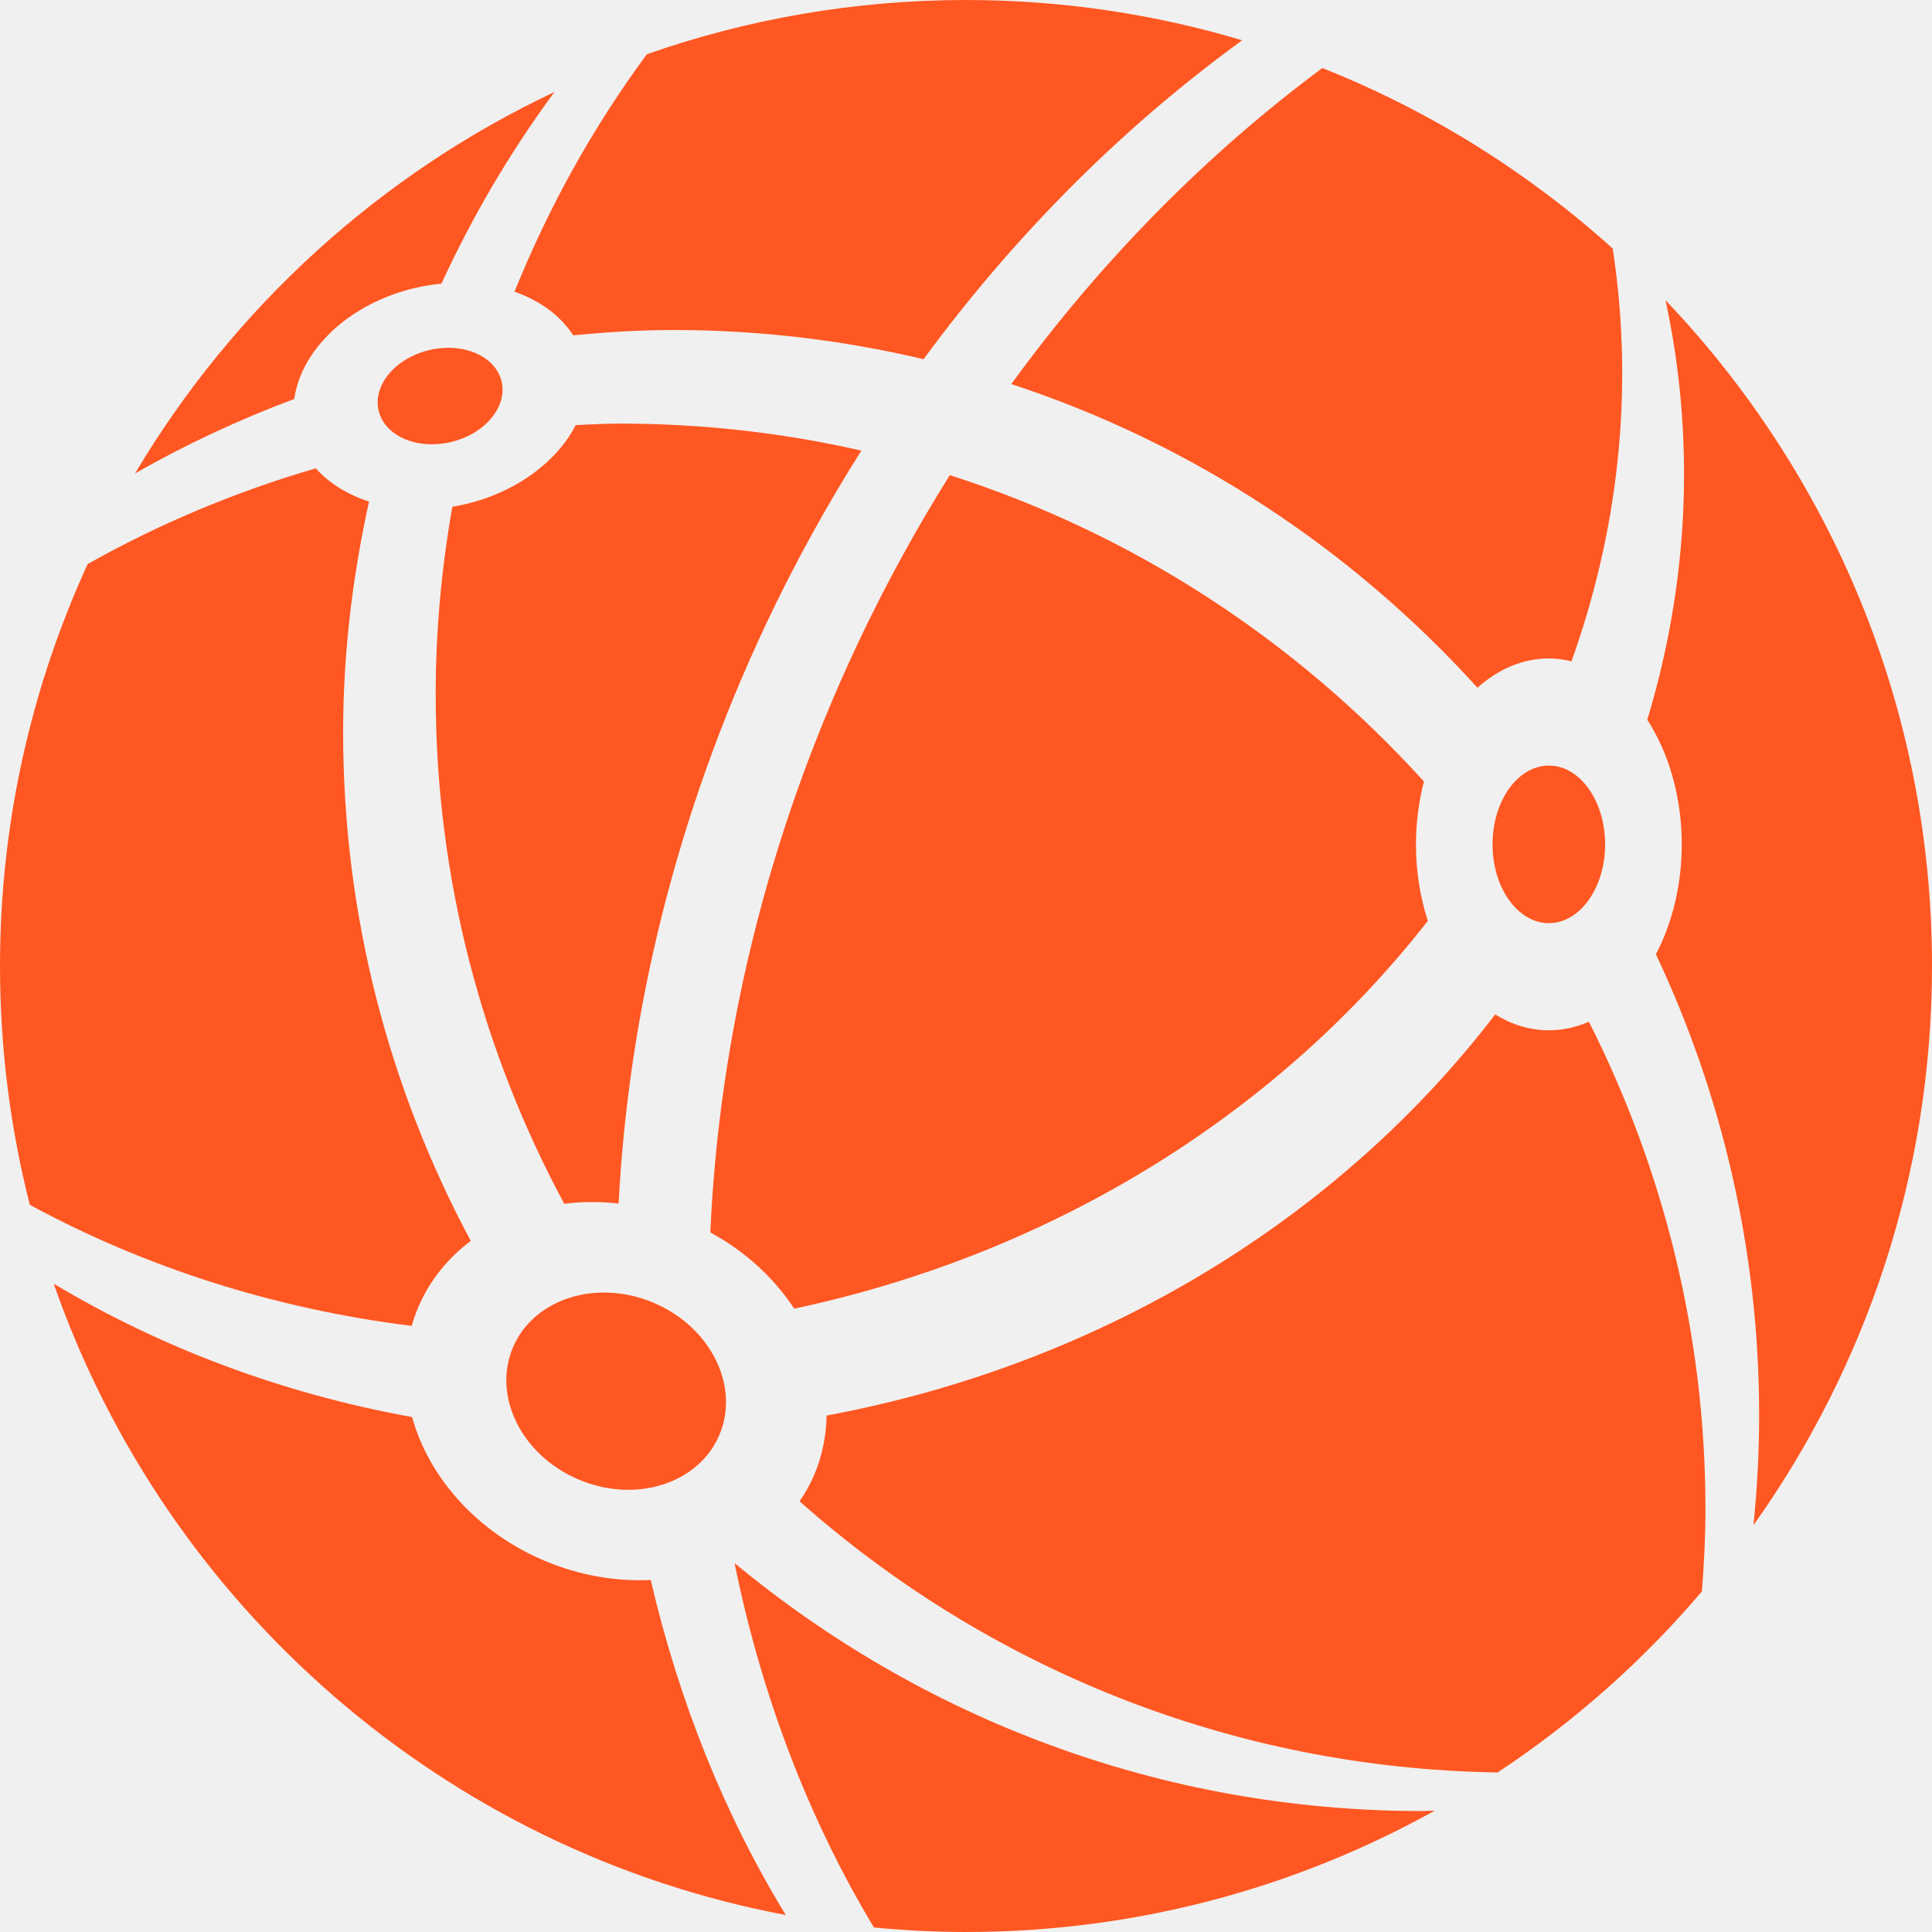
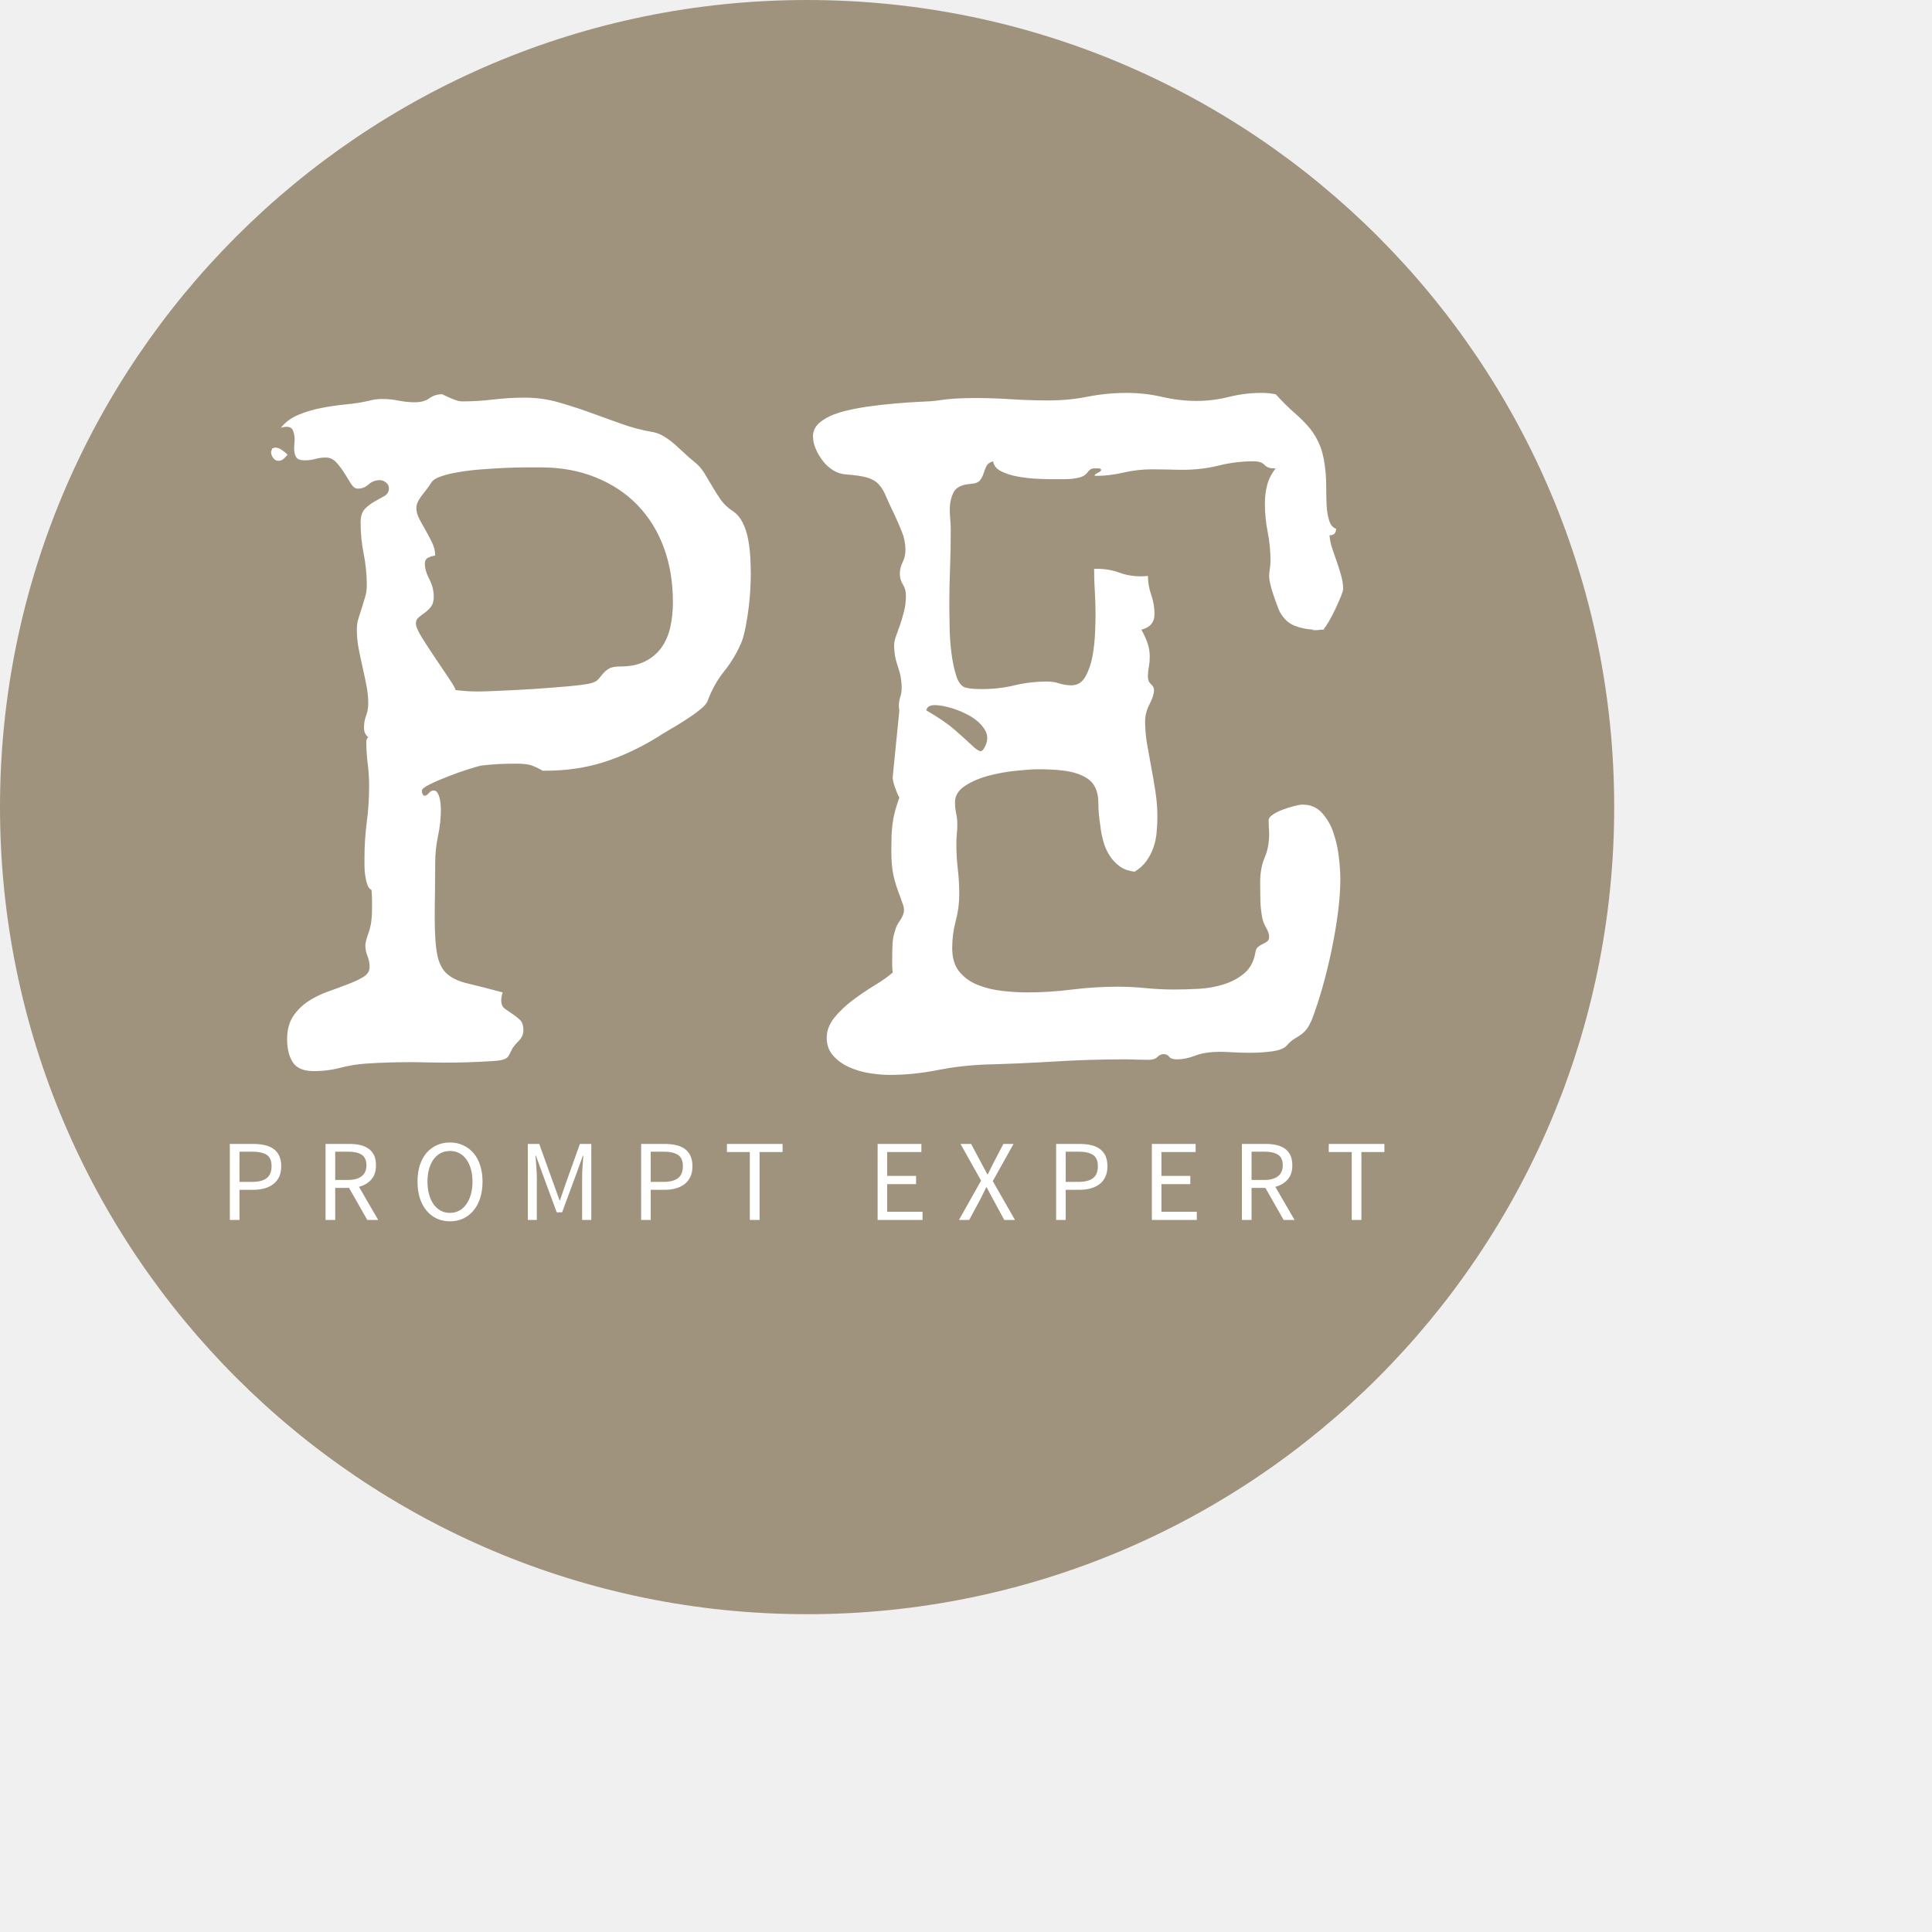
- <svg xmlns="http://www.w3.org/2000/svg" width="140" height="140" viewBox="0 0 140 140" fill="none">
-   <g clip-path="url(#clip0_109_2)">
-     <path d="M73.281 27.831C86.41 32.136 97.992 39.823 107.062 49.836C108.556 48.498 110.328 47.714 112.235 47.714C112.795 47.714 113.342 47.795 113.874 47.923C117.232 38.552 118.425 28.456 116.891 18.191C116.883 18.128 116.865 18.068 116.856 18.004C110.728 12.481 103.62 8.028 95.822 4.93C87.496 11.111 79.845 18.812 73.281 27.831Z" fill="#FF5722" />
-     <path d="M41.536 24.297C43.937 24.071 46.358 23.914 48.819 23.914C55.055 23.914 61.112 24.654 66.925 26.029C73.644 16.885 81.489 9.111 90.013 2.919C83.673 1.026 76.956 0 69.999 0C61.893 0 54.115 1.394 46.875 3.929C42.985 9.195 39.77 14.98 37.283 21.138C39.118 21.778 40.616 22.869 41.536 24.297Z" fill="#FF5722" />
-     <path d="M33.758 36.525C33.43 36.603 33.104 36.666 32.78 36.719C32.001 41.136 31.571 45.673 31.571 50.313C31.571 63.679 34.969 76.233 40.887 87.23C42.163 87.064 43.489 87.064 44.828 87.212C45.54 73.406 48.981 59.103 55.479 45.288C57.561 40.861 59.891 36.652 62.419 32.653C56.794 31.371 50.939 30.695 44.923 30.695C43.847 30.695 42.784 30.756 41.718 30.804C40.376 33.421 37.468 35.642 33.758 36.525Z" fill="#FF5722" />
-     <path d="M68.825 34.431C66.4 38.309 64.155 42.38 62.144 46.658C55.531 60.716 52.095 75.274 51.473 89.304C54.038 90.698 56.103 92.628 57.554 94.83C76.67 90.758 92.769 80.435 103.466 66.731C102.918 65.039 102.606 63.166 102.606 61.188C102.606 59.586 102.818 58.054 103.182 56.63C93.978 46.468 82.192 38.703 68.825 34.431Z" fill="#FF5722" />
-     <path d="M30.303 94.738C31.132 92.778 32.464 91.164 34.114 89.921C28.227 78.942 24.864 66.407 24.864 53.077C24.864 47.324 25.552 41.74 26.741 36.345C25.178 35.841 23.845 35.016 22.883 33.936C17.07 35.635 11.525 37.958 6.352 40.873C2.286 49.744 0 59.604 0 70.001C0 75.976 0.753 81.773 2.161 87.307C10.484 91.821 19.869 94.846 29.834 96.079C29.963 95.628 30.116 95.18 30.303 94.738Z" fill="#FF5722" />
-     <path d="M112.235 74.659C110.851 74.659 109.536 74.245 108.348 73.508C97.267 87.986 80.201 98.794 59.901 102.574C59.87 104.028 59.59 105.479 59.003 106.87C58.712 107.555 58.347 108.19 57.943 108.794C71.453 120.769 89.117 128.143 108.521 128.439C114.059 124.782 119.043 120.358 123.326 115.321C123.478 113.35 123.584 111.366 123.584 109.355C123.584 96.638 120.503 84.663 115.138 74.037C114.221 74.439 113.246 74.659 112.235 74.659Z" fill="#FF5722" />
-     <path d="M53.229 113.268C55.171 122.836 58.576 131.772 63.328 139.674C65.526 139.88 67.748 140 70.001 140C82.332 140 93.908 136.801 103.97 131.205C103.651 131.208 103.339 131.235 103.022 131.235C84.087 131.233 66.749 124.474 53.229 113.268Z" fill="#FF5722" />
-     <path d="M39.46 113.097C34.519 111.01 31.068 107.032 29.861 102.687C20.459 100.985 11.661 97.671 3.893 93.023C12.027 116.379 32.179 134.097 56.942 138.772C52.48 131.475 49.199 123.265 47.153 114.489C44.652 114.611 42.015 114.177 39.46 113.097Z" fill="#FF5722" />
-     <path d="M30.032 20.877C30.689 20.72 31.343 20.618 31.988 20.555C34.253 15.632 36.994 10.975 40.184 6.662C27.499 12.644 16.906 22.321 9.786 34.309C13.455 32.207 17.317 30.409 21.325 28.909C21.817 25.351 25.266 22.012 30.032 20.877Z" fill="#FF5722" />
-     <path d="M140 70.001C140 51.293 132.647 34.313 120.691 21.755C120.954 22.987 121.185 24.233 121.374 25.495C122.74 34.646 121.936 43.665 119.368 52.157C120.914 54.547 121.865 57.709 121.865 61.188C121.865 64.168 121.166 66.915 119.993 69.146C124.772 79.295 127.475 90.614 127.475 102.576C127.475 105.259 127.326 107.904 127.063 110.52C135.197 99.081 140 85.106 140 70.001Z" fill="#FF5722" />
-     <path d="M41.941 107.218C46.073 108.965 50.636 107.512 52.132 103.973C53.628 100.434 51.491 96.149 47.358 94.402C43.226 92.655 38.663 94.108 37.167 97.647C35.671 101.186 37.808 105.471 41.941 107.218Z" fill="#FF5722" />
-     <path d="M112.235 66.895C114.487 66.895 116.313 64.339 116.313 61.186C116.313 58.033 114.487 55.477 112.235 55.477C109.982 55.477 108.156 58.033 108.156 61.186C108.156 64.339 109.982 66.895 112.235 66.895Z" fill="#FF5722" />
-     <path d="M32.686 32.029C35.146 31.442 36.785 29.476 36.346 27.637C35.908 25.799 33.559 24.784 31.099 25.37C28.639 25.956 27 27.922 27.438 29.761C27.877 31.6 30.226 32.615 32.686 32.029Z" fill="#FF5722" />
+ <svg xmlns="http://www.w3.org/2000/svg" width="200" height="200" viewBox="0 0 200 200" fill="none">
+   <g mask="url(#0fabd37d-87f3-4e9b-b2fb-4e4a0e39870c)">
+     <circle data-gra="graph-name" fill="#a0937e" cx="83.551" cy="83.551" r="83.551" />
+     <g fill="#ffffff" transform="translate(23.79121,40.67321)">
+       <g data-gra="path-name" fill-rule="" class="tp-name" transform="translate(4.269997,0)">
+         <g transform="scale(1)">
+           <g>
+             <path d="M4.74-62.65L4.74-62.65Q4.54-62.4 4.32-62.21 4.1-62.01 3.81-62.01L3.81-62.01Q3.47-62.01 3.25-62.3 3.03-62.6 3.03-62.94L3.03-62.94Q3.03-62.99 3.08-63.09 3.13-63.18 3.13-63.28L3.13-63.28 3.42-63.38Q3.81-63.38 4.15-63.13 4.49-62.89 4.74-62.65ZM18.65-27.88L18.65-27.83 18.65-27.69Q18.6-27.83 18.6-27.95 18.6-28.08 18.6-28.17L18.6-28.17 18.65-27.88ZM52.69-50.34L52.69-50.34Q52.69-49.61 52.64-48.68 52.59-47.75 52.47-46.78 52.34-45.8 52.17-44.9 52-43.99 51.76-43.31L51.76-43.31Q51.07-41.65 49.98-40.28 48.88-38.92 48.24-37.21L48.24-37.21Q48.1-36.77 47.41-36.23 46.73-35.69 45.9-35.16 45.07-34.62 44.26-34.16 43.46-33.69 43.02-33.4L43.02-33.4Q40.23-31.69 37.45-30.81 34.67-29.93 31.45-29.93L31.45-29.93 31.15-29.93Q30.37-30.37 29.86-30.52 29.35-30.66 28.42-30.66L28.42-30.66Q27.49-30.66 26.61-30.62 25.73-30.57 24.85-30.47L24.85-30.47Q24.51-30.42 23.51-30.1 22.51-29.79 21.44-29.37 20.36-28.96 19.51-28.54 18.65-28.13 18.65-27.88L18.65-27.88 18.65-27.69Q18.75-27.34 18.9-27.34L18.9-27.34Q19.14-27.34 19.36-27.61 19.58-27.88 19.87-27.88L19.87-27.88Q20.12-27.88 20.26-27.64 20.41-27.39 20.48-27.08 20.56-26.76 20.58-26.44 20.61-26.12 20.61-25.98L20.61-25.98Q20.61-24.56 20.31-23.17 20.02-21.78 20.02-20.36L20.02-20.36Q20.02-18.95 20-17.55 19.97-16.16 19.97-14.75L19.97-14.75Q19.97-12.16 20.24-10.84 20.51-9.52 21.29-8.86 22.07-8.2 23.44-7.89 24.8-7.57 27-6.98L27-6.98Q26.86-6.54 26.86-6.15L26.86-6.15Q26.86-5.57 27.22-5.3 27.59-5.03 28-4.76 28.42-4.49 28.78-4.15 29.15-3.81 29.15-3.08L29.15-3.08Q29.15-2.44 28.66-1.95L28.66-1.95Q28.08-1.37 27.91-0.98 27.73-0.59 27.59-0.37 27.44-0.15 27.05-0.02 26.66 0.1 25.63 0.15L25.63 0.15Q23.29 0.29 21 0.29L21 0.29Q20.12 0.29 19.24 0.27 18.36 0.24 17.43 0.24L17.43 0.24Q15.09 0.24 12.84 0.39L12.84 0.39Q11.47 0.49 10.18 0.83 8.89 1.17 7.47 1.17L7.47 1.17Q5.86 1.17 5.27 0.24 4.69-0.68 4.69-2.15L4.69-2.15Q4.69-3.56 5.32-4.52 5.96-5.47 6.91-6.08 7.86-6.69 8.96-7.08 10.06-7.47 11.01-7.84 11.96-8.2 12.6-8.59 13.23-8.98 13.23-9.62L13.23-9.62Q13.23-10.21 13.01-10.74 12.79-11.28 12.79-11.87L12.79-11.87Q12.79-12.21 13.13-13.18 13.48-14.16 13.48-15.48L13.48-15.48Q13.48-16.02 13.48-16.53 13.48-17.04 13.43-17.58L13.43-17.58Q13.13-17.72 12.99-18.16 12.84-18.6 12.77-19.12 12.7-19.63 12.7-20.14 12.7-20.65 12.7-20.95L12.7-20.95Q12.7-22.8 12.94-24.63 13.18-26.46 13.18-28.32L13.18-28.32Q13.18-29.49 13.04-30.62 12.89-31.74 12.89-32.91L12.89-32.91Q12.89-33.25 13.09-33.4L13.09-33.4Q12.65-33.74 12.65-34.38L12.65-34.38Q12.65-35.06 12.87-35.64 13.09-36.23 13.09-36.87L13.09-36.87Q13.09-37.84 12.89-38.82 12.7-39.79 12.48-40.75 12.26-41.7 12.08-42.65 11.91-43.6 11.91-44.58L11.91-44.58Q11.91-45.17 12.08-45.7 12.26-46.24 12.43-46.8 12.6-47.36 12.77-47.92 12.94-48.49 12.94-49.12L12.94-49.12Q12.94-50.78 12.62-52.37 12.3-53.96 12.3-55.62L12.3-55.62Q12.3-56.59 12.77-57.06 13.23-57.52 13.77-57.81 14.31-58.11 14.77-58.37 15.23-58.64 15.23-59.18L15.23-59.18Q15.23-59.52 14.92-59.77 14.6-60.01 14.31-60.01L14.31-60.01Q13.62-60.01 13.13-59.57 12.65-59.13 12.01-59.13L12.01-59.13Q11.62-59.13 11.3-59.64 10.99-60.16 10.62-60.74 10.25-61.33 9.79-61.84 9.33-62.35 8.69-62.35L8.69-62.35Q8.15-62.35 7.62-62.21 7.08-62.06 6.54-62.06L6.54-62.06Q5.81-62.06 5.62-62.4 5.42-62.74 5.42-63.28L5.42-63.28Q5.42-63.53 5.44-63.77 5.47-64.01 5.47-64.26L5.47-64.26Q5.47-64.65 5.32-65.09 5.18-65.53 4.64-65.53L4.64-65.53Q4.35-65.53 4.05-65.43L4.05-65.43Q4.74-66.31 5.86-66.77 6.98-67.24 8.23-67.48 9.47-67.72 10.77-67.85 12.06-67.97 13.09-68.21L13.09-68.21Q13.48-68.31 13.79-68.36 14.11-68.41 14.5-68.41L14.5-68.41Q15.38-68.41 16.24-68.24 17.09-68.07 17.92-68.07L17.92-68.07Q18.85-68.07 19.41-68.48 19.97-68.9 20.75-68.9L20.75-68.9Q21.14-68.7 21.78-68.43 22.41-68.16 22.8-68.16L22.8-68.16Q24.46-68.16 26.07-68.36 27.69-68.55 29.3-68.55L29.3-68.55Q31.05-68.55 32.69-68.09 34.33-67.63 35.96-67.04 37.6-66.46 39.21-65.87 40.82-65.28 42.53-64.99L42.53-64.99Q43.12-64.89 43.68-64.55 44.24-64.21 44.78-63.75 45.31-63.28 45.83-62.79 46.34-62.3 46.78-61.96L46.78-61.96Q47.46-61.43 47.88-60.74 48.29-60.06 48.71-59.35 49.12-58.64 49.58-57.98 50.05-57.32 50.78-56.84L50.78-56.84Q51.46-56.4 51.86-55.59 52.25-54.79 52.42-53.86 52.59-52.93 52.64-52 52.69-51.07 52.69-50.34ZM44.63-47.36L44.63-47.36Q44.63-50.49 43.68-53.05 42.72-55.62 40.94-57.45 39.16-59.28 36.62-60.3 34.08-61.33 30.96-61.33L30.96-61.33Q30.47-61.33 29.49-61.33 28.52-61.33 27.34-61.28 26.17-61.23 24.9-61.13 23.63-61.04 22.56-60.86 21.48-60.69 20.68-60.42 19.87-60.16 19.63-59.77L19.63-59.77Q19.29-59.23 18.68-58.47 18.07-57.71 18.07-57.13L18.07-57.13Q18.07-56.59 18.36-56.03 18.65-55.47 19.02-54.83 19.38-54.2 19.7-53.54 20.02-52.88 20.02-52.2L20.02-52.2Q19.63-52.15 19.29-51.98 18.95-51.81 18.95-51.37L18.95-51.37Q18.95-50.63 19.41-49.76 19.87-48.88 19.87-47.95L19.87-47.95Q19.87-47.27 19.58-46.9 19.29-46.53 18.95-46.29 18.6-46.04 18.31-45.8 18.02-45.56 18.02-45.17L18.02-45.17Q18.02-44.73 18.65-43.7 19.29-42.68 20.07-41.53 20.85-40.38 21.48-39.43 22.12-38.48 22.12-38.28L22.12-38.28Q23.29-38.13 24.41-38.13L24.41-38.13Q25.15-38.13 26.83-38.21 28.52-38.28 30.37-38.4 32.23-38.53 33.84-38.67 35.45-38.82 36.04-38.96L36.04-38.96Q36.67-39.11 36.91-39.4 37.16-39.7 37.4-39.99 37.65-40.28 38.01-40.5 38.38-40.72 39.21-40.72L39.21-40.72Q40.72-40.72 41.77-41.26 42.82-41.8 43.46-42.7 44.09-43.6 44.36-44.8 44.63-46 44.63-47.36ZM114.01-48.73L114.01-48.73Q114.01-48.54 113.77-47.95 113.53-47.36 113.21-46.68 112.89-46 112.55-45.41 112.21-44.82 112.01-44.63L112.01-44.63 112.11-44.58Q112.01-44.58 111.91-44.53L111.91-44.53 111.67-44.53Q111.47-44.48 111.25-44.48 111.04-44.48 110.79-44.48L110.79-44.48 110.99-44.53Q109.86-44.58 108.96-44.95 108.06-45.31 107.47-46.34L107.47-46.34Q107.37-46.53 107.18-47.05 106.98-47.56 106.79-48.14 106.59-48.73 106.47-49.24 106.35-49.76 106.35-50L106.35-50Q106.35-50.39 106.42-50.83 106.49-51.27 106.49-51.66L106.49-51.66Q106.49-53.17 106.2-54.64 105.91-56.1 105.91-57.62L105.91-57.62Q105.91-58.59 106.15-59.52 106.4-60.45 107.03-61.23L107.03-61.23 106.79-61.23Q106.2-61.23 105.86-61.6 105.52-61.96 104.74-61.96L104.74-61.96Q102.88-61.96 101.12-61.52 99.37-61.08 97.41-61.08L97.41-61.08Q96.63-61.08 95.85-61.11 95.07-61.13 94.24-61.13L94.24-61.13Q92.72-61.13 91.26-60.79 89.79-60.45 88.43-60.45L88.43-60.45Q88.28-60.45 88.28-60.5L88.28-60.5Q88.28-60.6 88.62-60.77 88.96-60.94 88.96-61.04L88.96-61.04Q88.96-61.23 88.65-61.23 88.33-61.23 88.23-61.23L88.23-61.23Q87.84-61.23 87.57-60.84 87.3-60.45 86.77-60.3L86.77-60.3Q86.04-60.11 85.21-60.11 84.38-60.11 83.59-60.11L83.59-60.11Q83.11-60.11 82.18-60.16 81.25-60.21 80.32-60.38 79.39-60.55 78.64-60.91 77.88-61.28 77.78-61.96L77.78-61.96Q77.25-61.82 77.08-61.45 76.9-61.08 76.78-60.69 76.66-60.3 76.42-59.99 76.17-59.67 75.44-59.62L75.44-59.62Q74.07-59.52 73.68-58.74 73.29-57.96 73.29-56.98L73.29-56.98Q73.29-56.45 73.34-55.91 73.39-55.37 73.39-54.83L73.39-54.83Q73.39-52.88 73.32-50.95 73.24-49.02 73.24-47.07L73.24-47.07Q73.24-46.24 73.27-44.85 73.29-43.46 73.46-42.11 73.63-40.77 73.97-39.72 74.32-38.67 74.95-38.53L74.95-38.53Q75.34-38.43 75.78-38.4 76.22-38.38 76.66-38.38L76.66-38.38Q78.37-38.38 80-38.77 81.64-39.16 83.35-39.16L83.35-39.16Q84.03-39.16 84.64-38.96 85.25-38.77 85.89-38.77L85.89-38.77Q86.82-38.77 87.33-39.67 87.84-40.58 88.06-41.77 88.28-42.97 88.33-44.19 88.38-45.41 88.38-46L88.38-46Q88.38-47.22 88.31-48.41 88.23-49.61 88.23-50.83L88.23-50.83 88.53-50.83Q89.75-50.83 90.82-50.44 91.89-50.05 93.07-50.05L93.07-50.05Q93.55-50.05 93.8-50.1L93.8-50.1Q93.8-49.12 94.14-48.14 94.48-47.17 94.48-46.14L94.48-46.14Q94.48-44.87 93.12-44.53L93.12-44.53Q93.51-43.85 93.75-43.16 93.99-42.48 93.99-41.75L93.99-41.75Q93.99-41.21 93.9-40.7 93.8-40.19 93.8-39.65L93.8-39.65Q93.8-39.16 94.12-38.89 94.43-38.62 94.43-38.28L94.43-38.28Q94.43-37.7 93.97-36.82 93.51-35.94 93.51-35.01L93.51-35.01Q93.51-33.94 93.7-32.76 93.9-31.59 94.14-30.32 94.38-29.05 94.58-27.76 94.78-26.46 94.78-25.15L94.78-25.15Q94.78-24.37 94.7-23.54 94.63-22.71 94.36-21.95 94.09-21.19 93.63-20.56 93.16-19.92 92.43-19.48L92.43-19.48Q91.5-19.58 90.87-20.04 90.23-20.51 89.82-21.17 89.4-21.83 89.18-22.63 88.96-23.44 88.87-24.27L88.87-24.27Q88.67-25.54 88.67-26.61 88.67-27.69 88.21-28.44 87.74-29.2 86.45-29.64 85.16-30.08 82.42-30.08L82.42-30.08Q81.64-30.08 80.2-29.93 78.76-29.79 77.34-29.42 75.93-29.05 74.88-28.37 73.83-27.69 73.83-26.66L73.83-26.66Q73.83-26.07 73.95-25.51 74.07-24.95 74.07-24.37L74.07-24.37Q74.07-23.88 74.02-23.39 73.97-22.9 73.97-22.36L73.97-22.36Q73.97-21.04 74.12-19.75 74.27-18.46 74.27-17.14L74.27-17.14Q74.27-15.72 73.9-14.36 73.54-12.99 73.54-11.57L73.54-11.57Q73.54-10.01 74.29-9.11 75.05-8.2 76.22-7.74 77.39-7.28 78.76-7.13 80.13-6.98 81.3-6.98L81.3-6.98Q83.64-6.98 85.99-7.28 88.33-7.57 90.67-7.57L90.67-7.57Q92.14-7.57 93.6-7.42 95.07-7.28 96.53-7.28L96.53-7.28Q97.66-7.28 99.02-7.35 100.39-7.42 101.64-7.81 102.88-8.2 103.78-8.96 104.69-9.72 104.93-11.13L104.93-11.13Q104.98-11.52 105.2-11.69 105.42-11.87 105.69-11.99 105.96-12.11 106.15-12.26 106.35-12.4 106.35-12.74L106.35-12.74Q106.35-13.13 106.05-13.65 105.76-14.16 105.66-14.6L105.66-14.6Q105.47-15.53 105.44-16.48 105.42-17.43 105.42-18.36L105.42-18.36Q105.42-19.82 105.88-20.92 106.35-22.02 106.35-23.34L106.35-23.34Q106.35-23.73 106.32-24.07 106.3-24.41 106.3-24.8L106.3-24.8Q106.3-25.1 106.74-25.39 107.18-25.68 107.76-25.9 108.35-26.12 108.94-26.27 109.52-26.42 109.81-26.42L109.81-26.42Q111.04-26.42 111.82-25.56 112.6-24.71 113.01-23.49 113.43-22.27 113.57-20.95 113.72-19.63 113.72-18.7L113.72-18.7Q113.72-17.19 113.48-15.28 113.23-13.38 112.82-11.38 112.4-9.38 111.87-7.5 111.33-5.62 110.79-4.2L110.79-4.2Q110.5-3.52 110.23-3.17 109.96-2.83 109.64-2.61 109.33-2.39 108.96-2.17 108.59-1.95 108.15-1.46L108.15-1.46Q107.76-1.03 106.67-0.88 105.57-0.73 104.35-0.73L104.35-0.73Q103.42-0.73 102.59-0.78 101.76-0.83 101.32-0.83L101.32-0.83Q99.71-0.83 98.71-0.44 97.71-0.05 96.83-0.05L96.83-0.05Q96.19-0.05 96-0.32 95.8-0.59 95.41-0.59L95.41-0.59Q95.07-0.59 94.78-0.29 94.48 0 93.9 0L93.9 0Q93.31 0 92.7-0.02 92.09-0.05 91.46-0.05L91.46-0.05Q87.79-0.05 84.18 0.17 80.57 0.39 76.9 0.49L76.9 0.49Q74.41 0.59 71.97 1.07 69.53 1.56 67.04 1.56L67.04 1.56Q66.16 1.56 65.04 1.39 63.92 1.22 62.92 0.78 61.91 0.34 61.23-0.42 60.55-1.17 60.55-2.29L60.55-2.29Q60.55-3.37 61.33-4.35 62.11-5.32 63.21-6.15 64.31-6.98 65.48-7.69 66.65-8.4 67.38-9.03L67.38-9.03Q67.33-9.42 67.33-9.77 67.33-10.11 67.33-10.45L67.33-10.45Q67.33-11.18 67.36-11.91 67.38-12.65 67.63-13.38L67.63-13.38Q67.72-13.82 68.14-14.43 68.55-15.04 68.55-15.48L68.55-15.48Q68.55-15.82 68.43-16.11 68.31-16.41 68.21-16.75L68.21-16.75Q67.68-18.07 67.46-19.09 67.24-20.12 67.24-21.58L67.24-21.58Q67.24-22.46 67.26-23.12 67.29-23.78 67.36-24.39 67.43-25 67.6-25.66 67.77-26.32 68.07-27.15L68.07-27.15Q67.87-27.49 67.63-28.17 67.38-28.86 67.38-29.25L67.38-29.25 68.07-36.18Q68.02-36.33 68.02-36.67L68.02-36.67Q68.02-37.11 68.16-37.55 68.31-37.99 68.31-38.48L68.31-38.48Q68.31-39.6 67.92-40.7 67.53-41.8 67.53-42.92L67.53-42.92Q67.53-43.31 67.72-43.85 67.92-44.38 68.14-45.02 68.36-45.65 68.55-46.41 68.75-47.17 68.75-48.05L68.75-48.05Q68.75-48.73 68.43-49.22 68.12-49.71 68.12-50.34L68.12-50.34Q68.12-50.93 68.41-51.51 68.7-52.1 68.7-52.78L68.7-52.78Q68.7-53.76 68.33-54.66 67.97-55.57 67.58-56.4L67.58-56.4Q66.99-57.62 66.67-58.37 66.36-59.13 65.92-59.59 65.48-60.06 64.72-60.28 63.96-60.5 62.55-60.6L62.55-60.6Q61.87-60.64 61.25-61.01 60.64-61.38 60.18-61.96 59.72-62.55 59.42-63.23 59.13-63.92 59.13-64.55L59.13-64.55Q59.13-65.43 59.91-66.04 60.69-66.65 61.91-67.02 63.13-67.38 64.65-67.6 66.16-67.82 67.6-67.94 69.04-68.07 70.24-68.12 71.44-68.16 72.07-68.26L72.07-68.26Q73.05-68.41 73.97-68.46 74.9-68.51 75.88-68.51L75.88-68.51Q77.78-68.51 79.71-68.38 81.64-68.26 83.54-68.26L83.54-68.26Q85.6-68.26 87.57-68.65 89.55-69.04 91.6-69.04L91.6-69.04Q93.46-69.04 95.26-68.63 97.07-68.21 98.83-68.21L98.83-68.21Q100.54-68.21 102.2-68.63 103.86-69.04 105.57-69.04L105.57-69.04Q106.3-69.04 107.03-68.9L107.03-68.9Q108.11-67.72 109.01-66.94 109.91-66.16 110.57-65.36 111.23-64.55 111.65-63.48 112.06-62.4 112.21-60.64L112.21-60.64Q112.26-60.01 112.26-59.11 112.26-58.2 112.3-57.35 112.35-56.49 112.57-55.81 112.79-55.13 113.28-54.98L113.28-54.98Q113.28-54.3 112.6-54.3L112.6-54.3Q112.65-53.61 112.89-52.91 113.13-52.2 113.38-51.49 113.62-50.78 113.82-50.07 114.01-49.37 114.01-48.73ZM71.73-36.72L71.73-36.72Q71.44-36.72 71.19-36.62 70.95-36.52 70.85-36.18L70.85-36.18Q72.71-35.11 73.8-34.16 74.9-33.2 75.51-32.62 76.12-32.03 76.42-31.96 76.71-31.88 77-32.57L77-32.57Q77.39-33.45 76.88-34.23 76.37-35.01 75.46-35.55 74.56-36.08 73.51-36.4 72.46-36.72 71.73-36.72Z" transform="translate(-3.03, 69.04)" />
+           </g>
+         </g>
+       </g>
+       <g data-gra="path-slogan" fill-rule="" class="tp-slogan" transform="translate(0,77.6)">
+         <g transform="scale(1, 1)">
+           <g transform="scale(1)">
+             <path d="M1.08 0L1.08-7.87L3.49-7.87Q4.14-7.87 4.68-7.75Q5.22-7.63 5.60-7.36Q5.98-7.09 6.19-6.65Q6.40-6.20 6.40-5.56L6.40-5.56Q6.40-4.93 6.19-4.48Q5.98-4.02 5.59-3.72Q5.21-3.42 4.67-3.27Q4.14-3.12 3.49-3.12L3.49-3.12L2.08-3.12L2.08 0L1.08 0ZM2.08-3.94L3.37-3.94Q4.40-3.94 4.90-4.33Q5.40-4.72 5.40-5.56L5.40-5.56Q5.40-6.41 4.90-6.74Q4.39-7.07 3.37-7.07L3.37-7.07L2.08-7.07L2.08-3.94ZM11.99-7.07L11.99-4.14L13.31-4.14Q14.23-4.14 14.72-4.52Q15.22-4.90 15.22-5.66L15.22-5.66Q15.22-6.44 14.72-6.76Q14.23-7.07 13.31-7.07L13.31-7.07L11.99-7.07ZM16.44 0L15.31 0L13.42-3.32L11.99-3.32L11.99 0L10.99 0L10.99-7.87L13.45-7.87Q14.05-7.87 14.56-7.76Q15.07-7.64 15.44-7.38Q15.80-7.12 16.01-6.70Q16.21-6.28 16.21-5.66L16.21-5.66Q16.21-4.74 15.73-4.19Q15.25-3.64 14.45-3.43L14.45-3.43L16.44 0ZM23.87 0.14L23.87 0.14Q23.12 0.14 22.51-0.14Q21.89-0.43 21.44-0.97Q21-1.50 20.75-2.26Q20.51-3.02 20.51-3.97L20.51-3.97Q20.51-4.92 20.75-5.67Q21-6.42 21.44-6.94Q21.89-7.46 22.51-7.74Q23.12-8.02 23.87-8.02L23.87-8.02Q24.61-8.02 25.23-7.73Q25.85-7.45 26.30-6.93Q26.75-6.41 26.99-5.66Q27.24-4.91 27.24-3.97L27.24-3.97Q27.24-3.02 26.99-2.26Q26.75-1.50 26.30-0.97Q25.85-0.43 25.23-0.14Q24.61 0.14 23.87 0.14ZM23.87-0.73L23.87-0.73Q24.40-0.73 24.82-0.96Q25.25-1.19 25.55-1.61Q25.86-2.04 26.03-2.63Q26.20-3.23 26.20-3.97L26.20-3.97Q26.20-4.70 26.03-5.29Q25.86-5.88 25.55-6.29Q25.25-6.70 24.82-6.92Q24.40-7.14 23.87-7.14L23.87-7.14Q23.34-7.14 22.91-6.92Q22.49-6.70 22.18-6.29Q21.88-5.88 21.71-5.29Q21.54-4.70 21.54-3.97L21.54-3.97Q21.54-3.23 21.71-2.63Q21.88-2.04 22.18-1.61Q22.49-1.19 22.91-0.96Q23.34-0.73 23.87-0.73ZM31.93 0L31.93-7.87L33.11-7.87L34.63-3.65L35.21-2.04L35.26-2.04L35.81-3.65L37.32-7.87L38.50-7.87L38.50 0L37.55 0L37.55-4.33Q37.55-4.86 37.59-5.50Q37.63-6.13 37.68-6.66L37.68-6.66L37.63-6.66L37.00-4.91L35.48-0.79L34.92-0.79L33.40-4.91L32.77-6.66L32.72-6.66Q32.76-6.13 32.81-5.50Q32.86-4.86 32.86-4.33L32.86-4.33L32.86 0L31.93 0ZM43.66 0L43.66-7.87L46.07-7.87Q46.72-7.87 47.26-7.75Q47.80-7.63 48.17-7.36Q48.55-7.09 48.76-6.65Q48.97-6.20 48.97-5.56L48.97-5.56Q48.97-4.93 48.76-4.48Q48.55-4.02 48.17-3.72Q47.78-3.42 47.25-3.27Q46.72-3.12 46.07-3.12L46.07-3.12L44.65-3.12L44.65 0L43.66 0ZM44.65-3.94L45.95-3.94Q46.98-3.94 47.48-4.33Q47.98-4.72 47.98-5.56L47.98-5.56Q47.98-6.41 47.47-6.74Q46.97-7.07 45.95-7.07L45.95-7.07L44.65-7.07L44.65-3.94ZM54.91 0L54.91-7.03L52.54-7.03L52.54-7.87L58.30-7.87L58.30-7.03L55.92-7.03L55.92 0L54.91 0ZM68.14 0L68.14-7.87L72.67-7.87L72.67-7.03L69.13-7.03L69.13-4.56L72.12-4.56L72.12-3.71L69.13-3.71L69.13-0.85L72.79-0.85L72.79 0L68.14 0ZM76.56 0L78.85-4.07L76.72-7.87L77.82-7.87L78.89-5.86Q79.04-5.58 79.18-5.32Q79.32-5.06 79.50-4.72L79.50-4.72L79.55-4.72Q79.72-5.06 79.84-5.32Q79.97-5.58 80.11-5.86L80.11-5.86L81.16-7.87L82.21-7.87L80.06-4.02L82.36 0L81.25 0L80.10-2.12Q79.94-2.41 79.78-2.72Q79.62-3.02 79.43-3.38L79.43-3.38L79.38-3.38Q79.21-3.02 79.06-2.72Q78.90-2.41 78.76-2.12L78.76-2.12L77.62 0L76.56 0ZM86.62 0L86.62-7.87L89.03-7.87Q89.68-7.87 90.22-7.75Q90.76-7.63 91.13-7.36Q91.51-7.09 91.72-6.65Q91.93-6.20 91.93-5.56L91.93-5.56Q91.93-4.93 91.72-4.48Q91.51-4.02 91.13-3.72Q90.74-3.42 90.21-3.27Q89.68-3.12 89.03-3.12L89.03-3.12L87.61-3.12L87.61 0L86.62 0ZM87.61-3.94L88.91-3.94Q89.94-3.94 90.44-4.33Q90.94-4.72 90.94-5.56L90.94-5.56Q90.94-6.41 90.43-6.74Q89.93-7.07 88.91-7.07L88.91-7.07L87.61-7.07L87.61-3.94ZM96.53 0L96.53-7.87L101.06-7.87L101.06-7.03L97.52-7.03L97.52-4.56L100.51-4.56L100.51-3.71L97.52-3.71L97.52-0.85L101.18-0.85L101.18 0L96.53 0ZM106.85-7.07L106.85-4.14L108.17-4.14Q109.09-4.14 109.58-4.52Q110.08-4.90 110.08-5.66L110.08-5.66Q110.08-6.44 109.58-6.76Q109.09-7.07 108.17-7.07L108.17-7.07L106.85-7.07ZM111.30 0L110.17 0L108.28-3.32L106.85-3.32L106.85 0L105.85 0L105.85-7.87L108.31-7.87Q108.91-7.87 109.42-7.76Q109.93-7.64 110.30-7.38Q110.66-7.12 110.87-6.70Q111.07-6.28 111.07-5.66L111.07-5.66Q111.07-4.74 110.59-4.19Q110.11-3.64 109.31-3.43L109.31-3.43L111.30 0ZM117.22 0L117.22-7.03L114.84-7.03L114.84-7.87L120.60-7.87L120.60-7.03L118.22-7.03L118.22 0L117.22 0Z" transform="translate(-1.08, 8.016)" />
+           </g>
+         </g>
+       </g>
+     </g>
  </g>
  <defs>
    <clipPath id="clip0_109_2">
      <rect width="140" height="140" fill="white" />
    </clipPath>
  </defs>
</svg>
